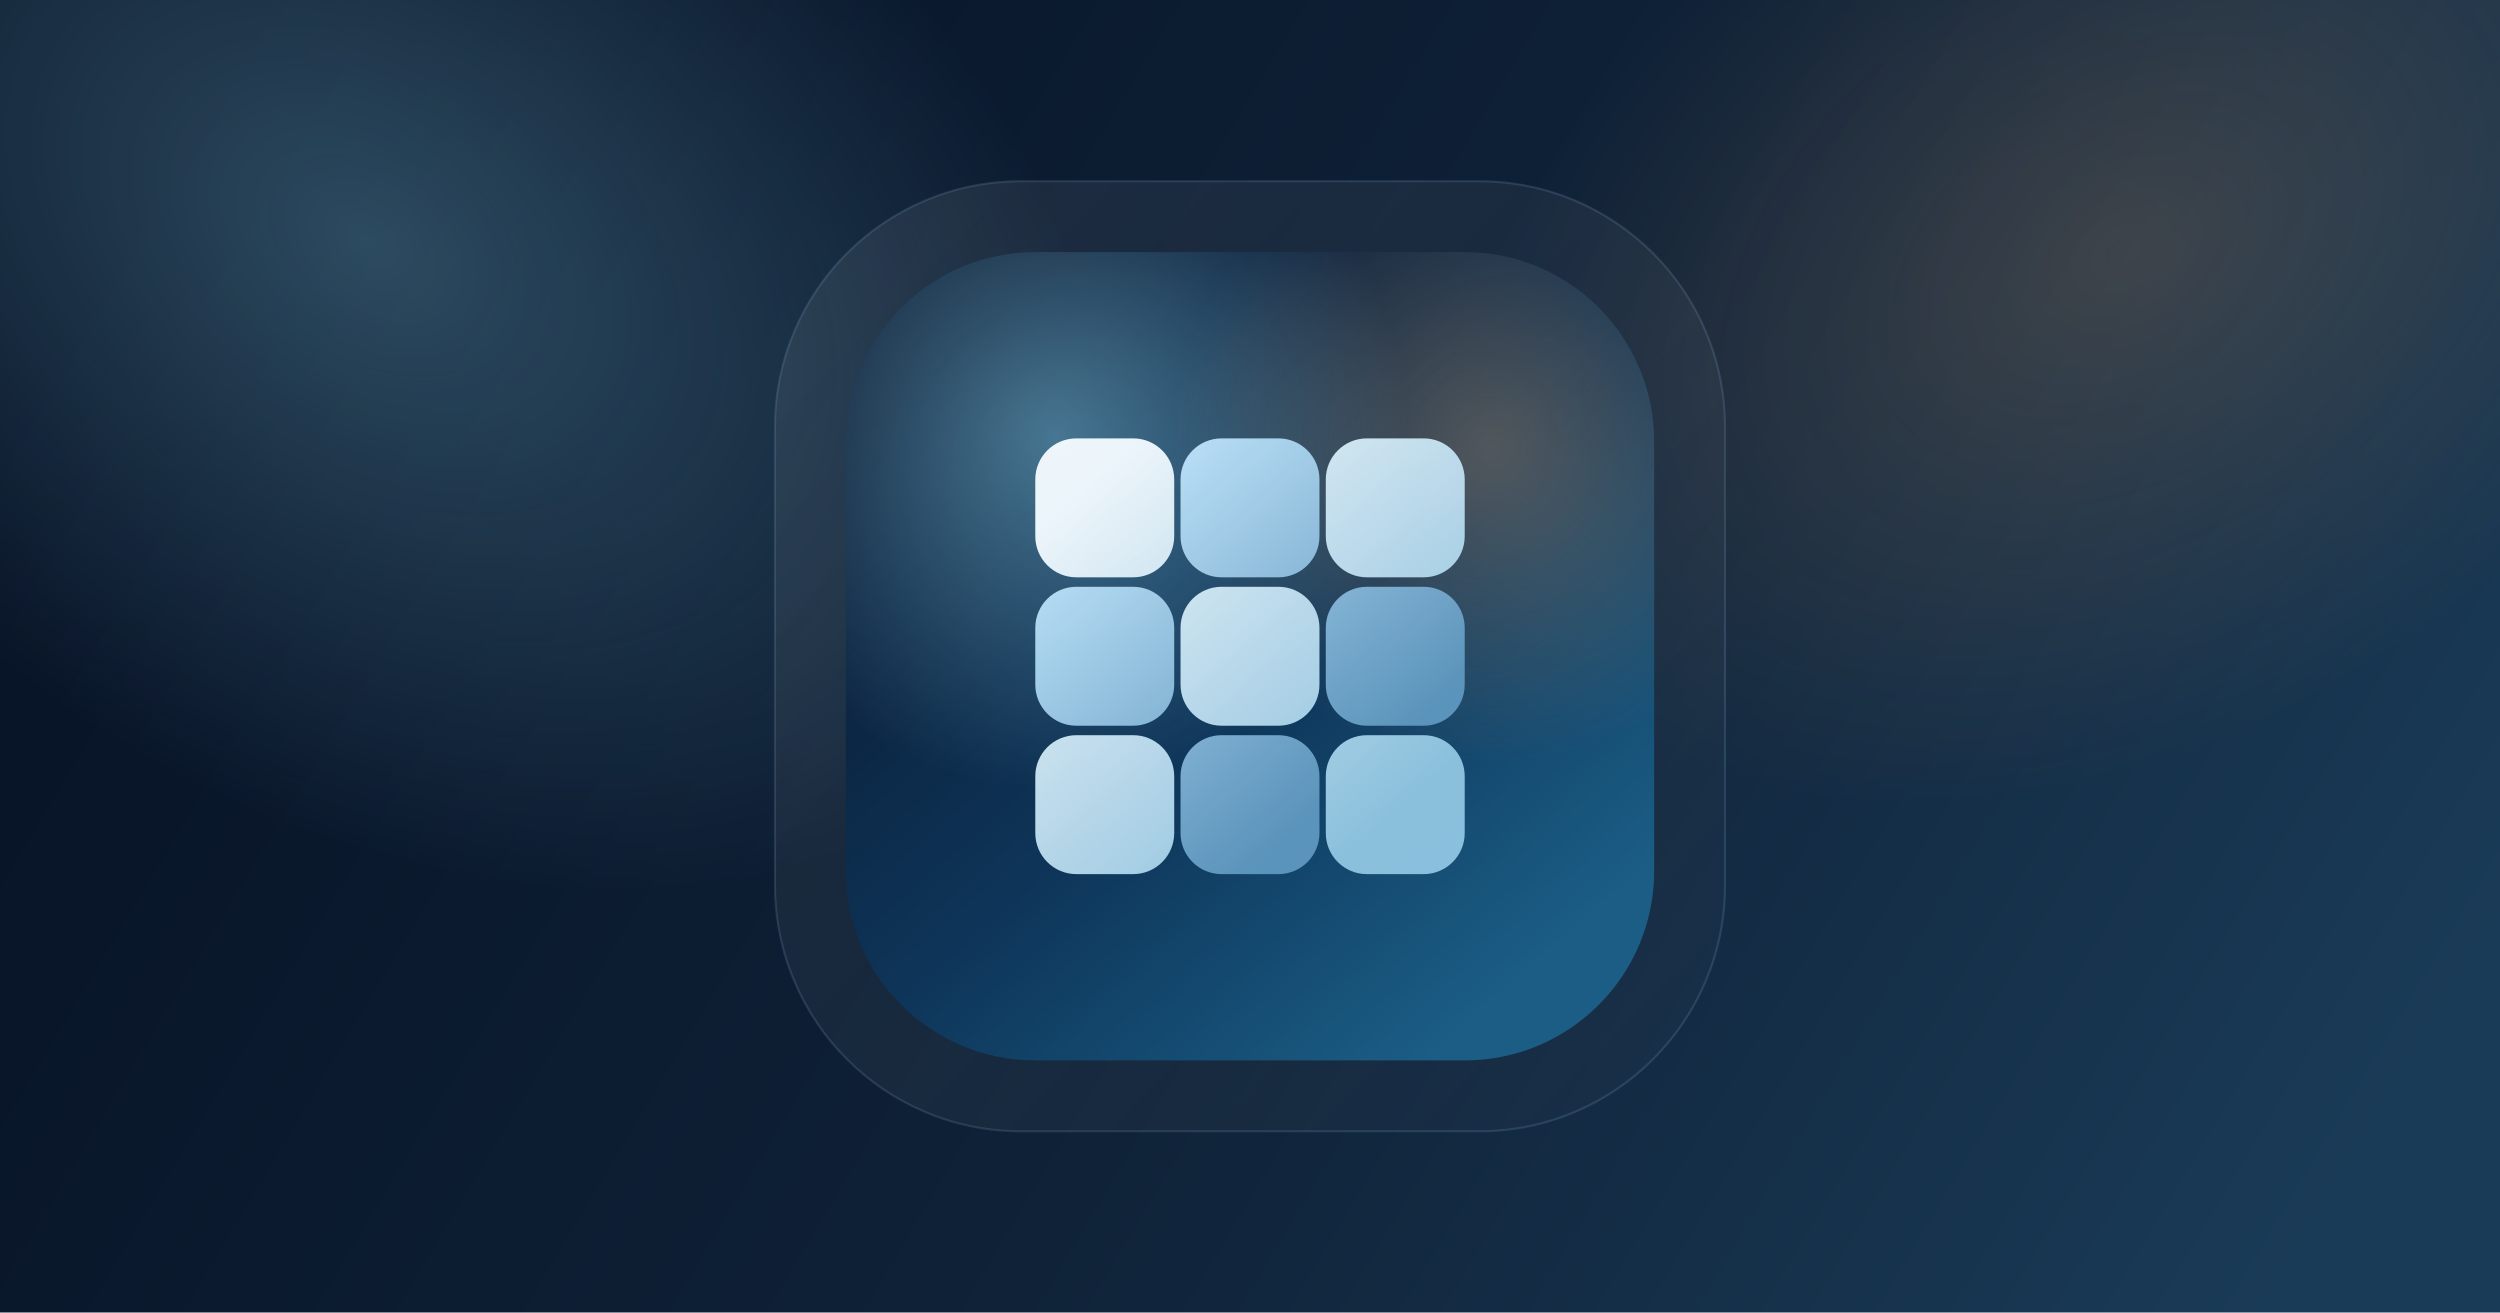
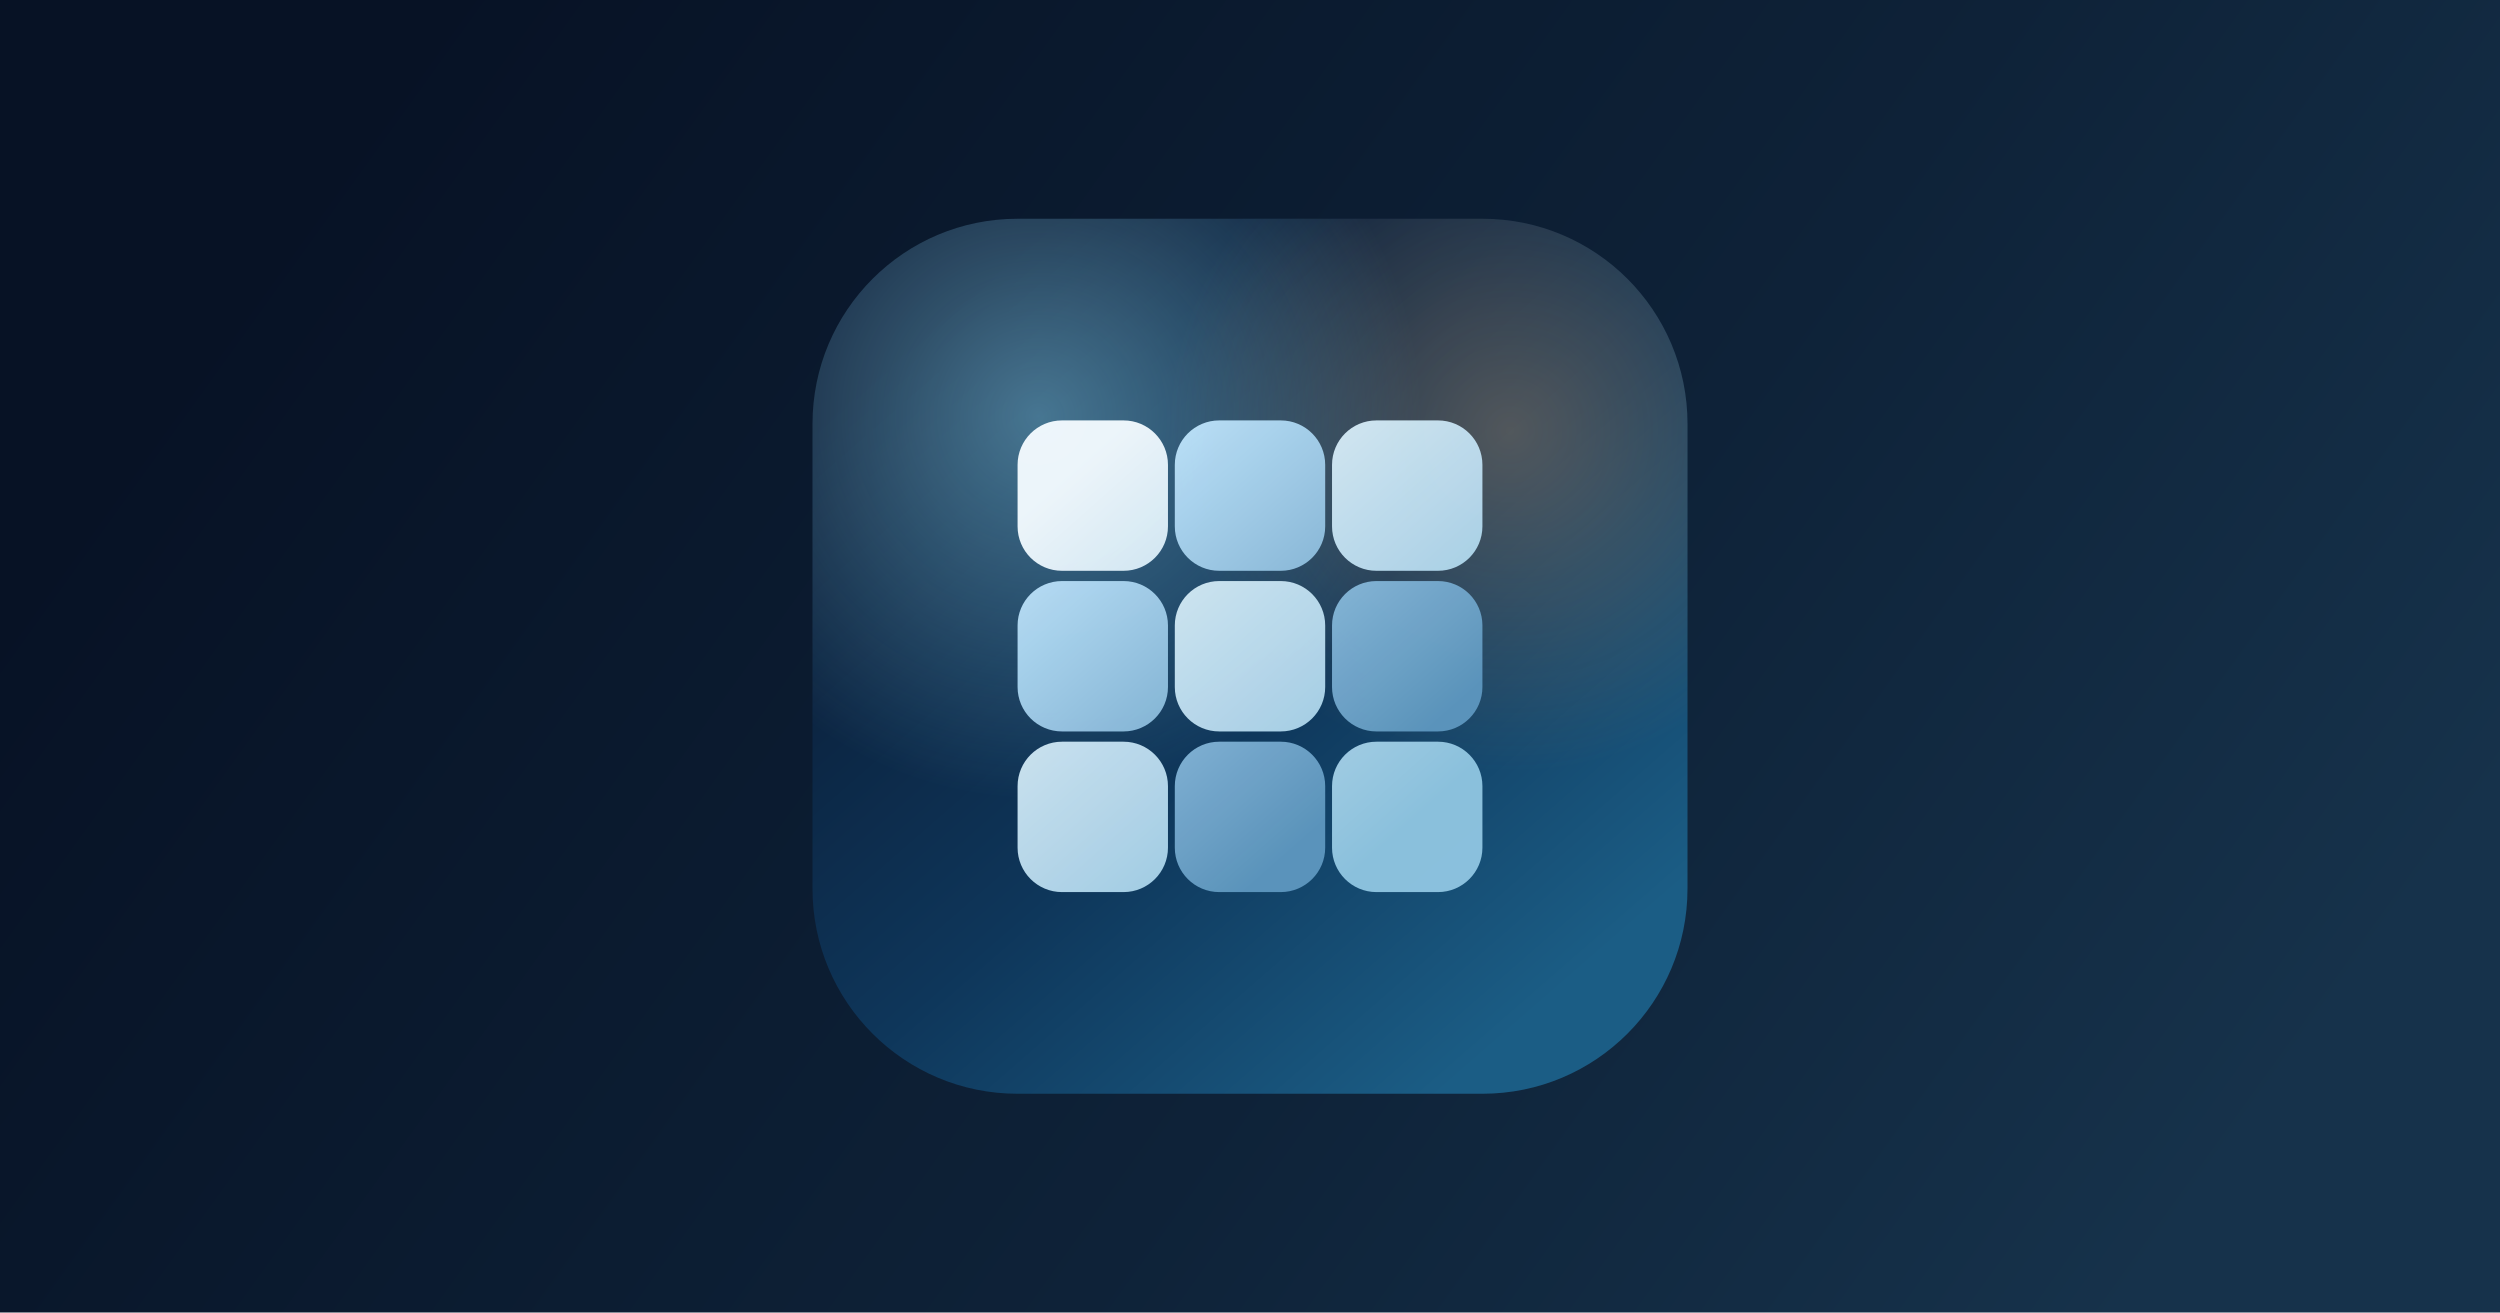
<svg xmlns="http://www.w3.org/2000/svg" width="1200" height="630" viewBox="0 0 1200 630" fill="none">
  <defs>
-     <linearGradient id="bg" x1="94" y1="36" x2="1092" y2="634" gradientUnits="userSpaceOnUse">
+     <linearGradient id="bg" x1="186" y1="32" x2="1020" y2="632" gradientUnits="userSpaceOnUse">
      <stop stop-color="#071225" />
-       <stop offset="0.55" stop-color="#0F2238" />
-       <stop offset="1" stop-color="#1A3B57" />
-     </linearGradient>
-     <radialGradient id="glowA" cx="0" cy="0" r="1" gradientUnits="userSpaceOnUse" gradientTransform="translate(176 116) rotate(34.2) scale(394 268)">
-       <stop stop-color="#93E3FF" stop-opacity="0.26" />
-       <stop offset="1" stop-color="#93E3FF" stop-opacity="0" />
-     </radialGradient>
-     <radialGradient id="glowB" cx="0" cy="0" r="1" gradientUnits="userSpaceOnUse" gradientTransform="translate(1020 122) rotate(148.6) scale(340 232)">
-       <stop stop-color="#FFB36A" stop-opacity="0.18" />
-       <stop offset="1" stop-color="#FFB36A" stop-opacity="0" />
-     </radialGradient>
-     <linearGradient id="cardShadow" x1="420" y1="110" x2="804" y2="486" gradientUnits="userSpaceOnUse">
-       <stop stop-color="white" stop-opacity="0.08" />
-       <stop offset="1" stop-color="white" stop-opacity="0.02" />
+       <stop offset="0.6" stop-color="#0E2238" />
+       <stop offset="1" stop-color="#16324B" />
    </linearGradient>
    <linearGradient id="iconBg" x1="80" y1="52" x2="432" y2="456" gradientUnits="userSpaceOnUse">
      <stop stop-color="#0A1830" />
      <stop offset="0.55" stop-color="#0E365A" />
      <stop offset="1" stop-color="#1B5D85" />
    </linearGradient>
    <radialGradient id="iconGlowA" cx="0" cy="0" r="1" gradientUnits="userSpaceOnUse" gradientTransform="translate(132 116) rotate(52) scale(224)">
      <stop stop-color="#93E3FF" stop-opacity="0.44" />
      <stop offset="1" stop-color="#93E3FF" stop-opacity="0" />
    </radialGradient>
    <radialGradient id="iconGlowB" cx="0" cy="0" r="1" gradientUnits="userSpaceOnUse" gradientTransform="translate(408 124) rotate(136) scale(200)">
      <stop stop-color="#FFB36A" stop-opacity="0.28" />
      <stop offset="1" stop-color="#FFB36A" stop-opacity="0" />
    </radialGradient>
    <linearGradient id="glassA" x1="166" y1="134" x2="356" y2="348" gradientUnits="userSpaceOnUse">
      <stop stop-color="#F4FBFF" />
      <stop offset="1" stop-color="#8FC5E1" />
    </linearGradient>
    <linearGradient id="glassB" x1="178" y1="154" x2="330" y2="326" gradientUnits="userSpaceOnUse">
      <stop stop-color="#BEE4FB" />
      <stop offset="1" stop-color="#5D96BE" />
    </linearGradient>
  </defs>
  <rect width="1200" height="630" fill="url(#bg)" />
-   <rect width="1200" height="630" fill="url(#glowA)" />
-   <rect width="1200" height="630" fill="url(#glowB)" />
-   <g opacity="0.88">
-     <rect x="372" y="87" width="456" height="456" rx="118" fill="url(#cardShadow)" stroke="rgba(170,214,255,0.16)" />
-   </g>
-   <g transform="translate(406 121) scale(0.7578125)">
+   <g transform="translate(390 105) scale(0.8203125)">
    <rect width="512" height="512" rx="120" fill="url(#iconBg)" />
    <rect width="512" height="512" rx="120" fill="url(#iconGlowA)" />
    <rect width="512" height="512" rx="120" fill="url(#iconGlowB)" />
    <g opacity="0.96">
      <rect x="120" y="118" width="88" height="88" rx="26" fill="url(#glassA)" />
      <rect x="212" y="118" width="88" height="88" rx="26" fill="url(#glassB)" />
      <rect x="304" y="118" width="88" height="88" rx="26" fill="url(#glassA)" />
      <rect x="120" y="212" width="88" height="88" rx="26" fill="url(#glassB)" />
      <rect x="212" y="212" width="88" height="88" rx="26" fill="url(#glassA)" />
      <rect x="304" y="212" width="88" height="88" rx="26" fill="url(#glassB)" />
      <rect x="120" y="306" width="88" height="88" rx="26" fill="url(#glassA)" />
      <rect x="212" y="306" width="88" height="88" rx="26" fill="url(#glassB)" />
      <rect x="304" y="306" width="88" height="88" rx="26" fill="url(#glassA)" />
    </g>
  </g>
</svg>
